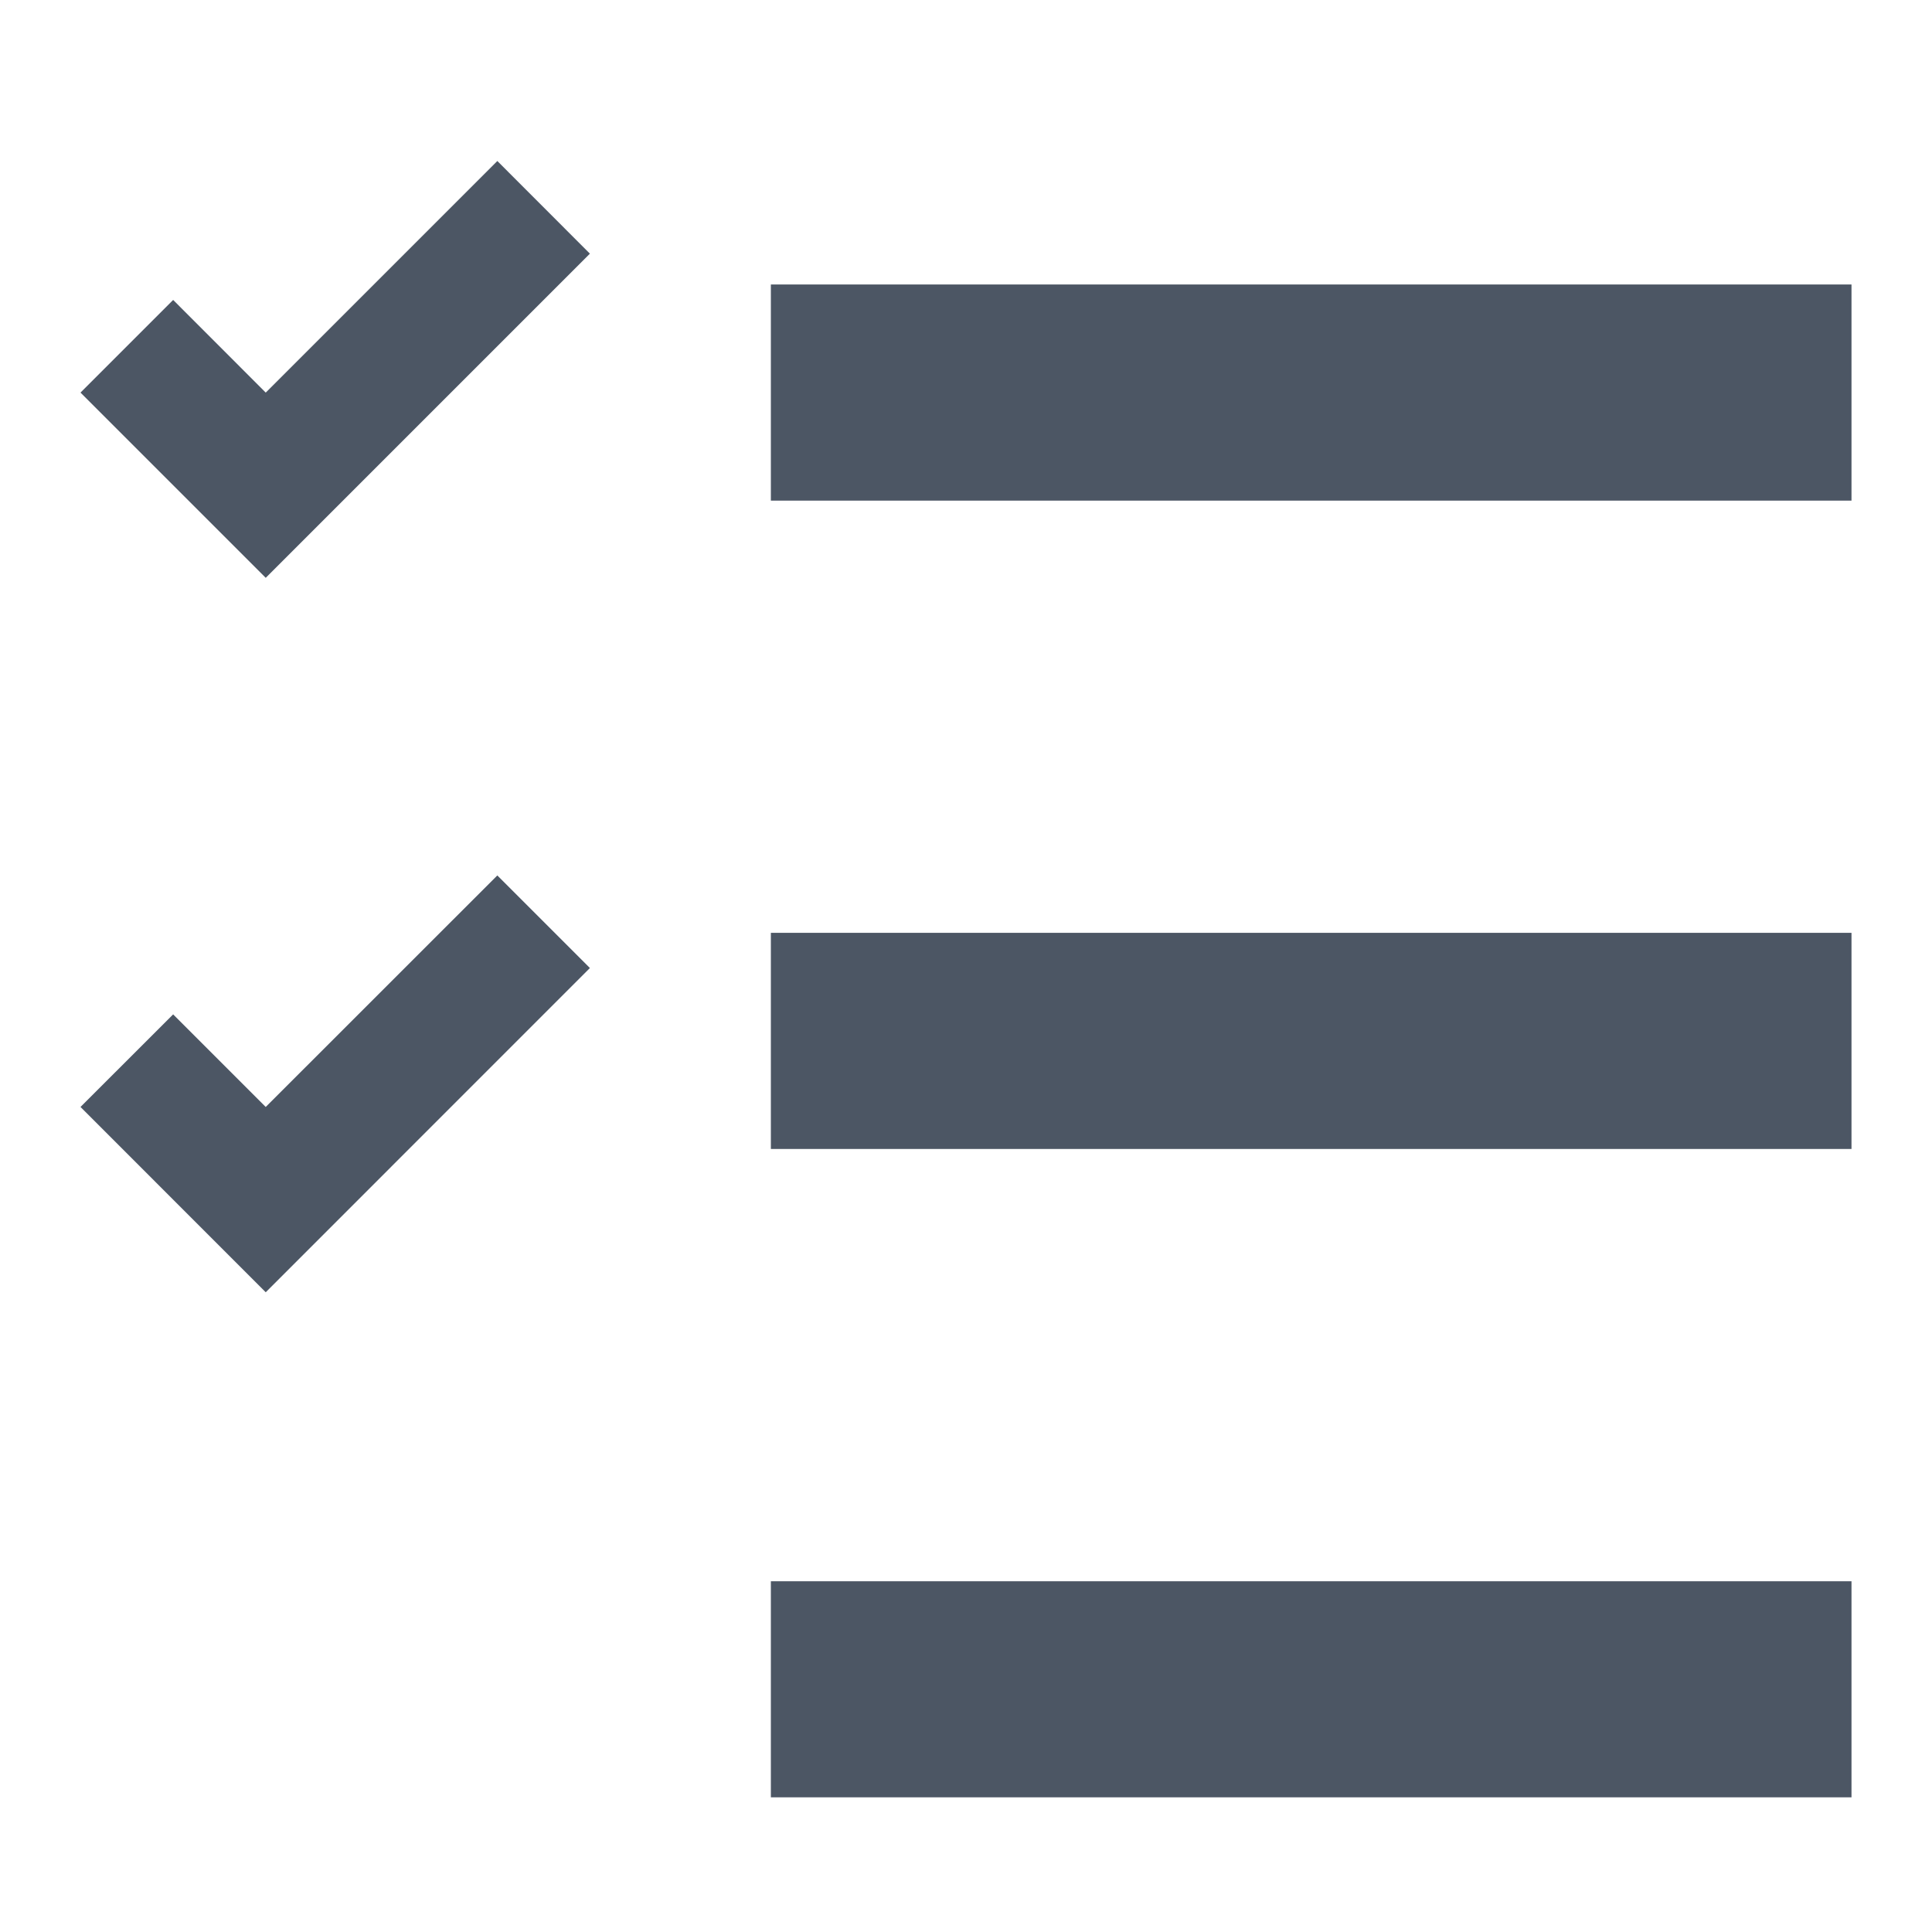
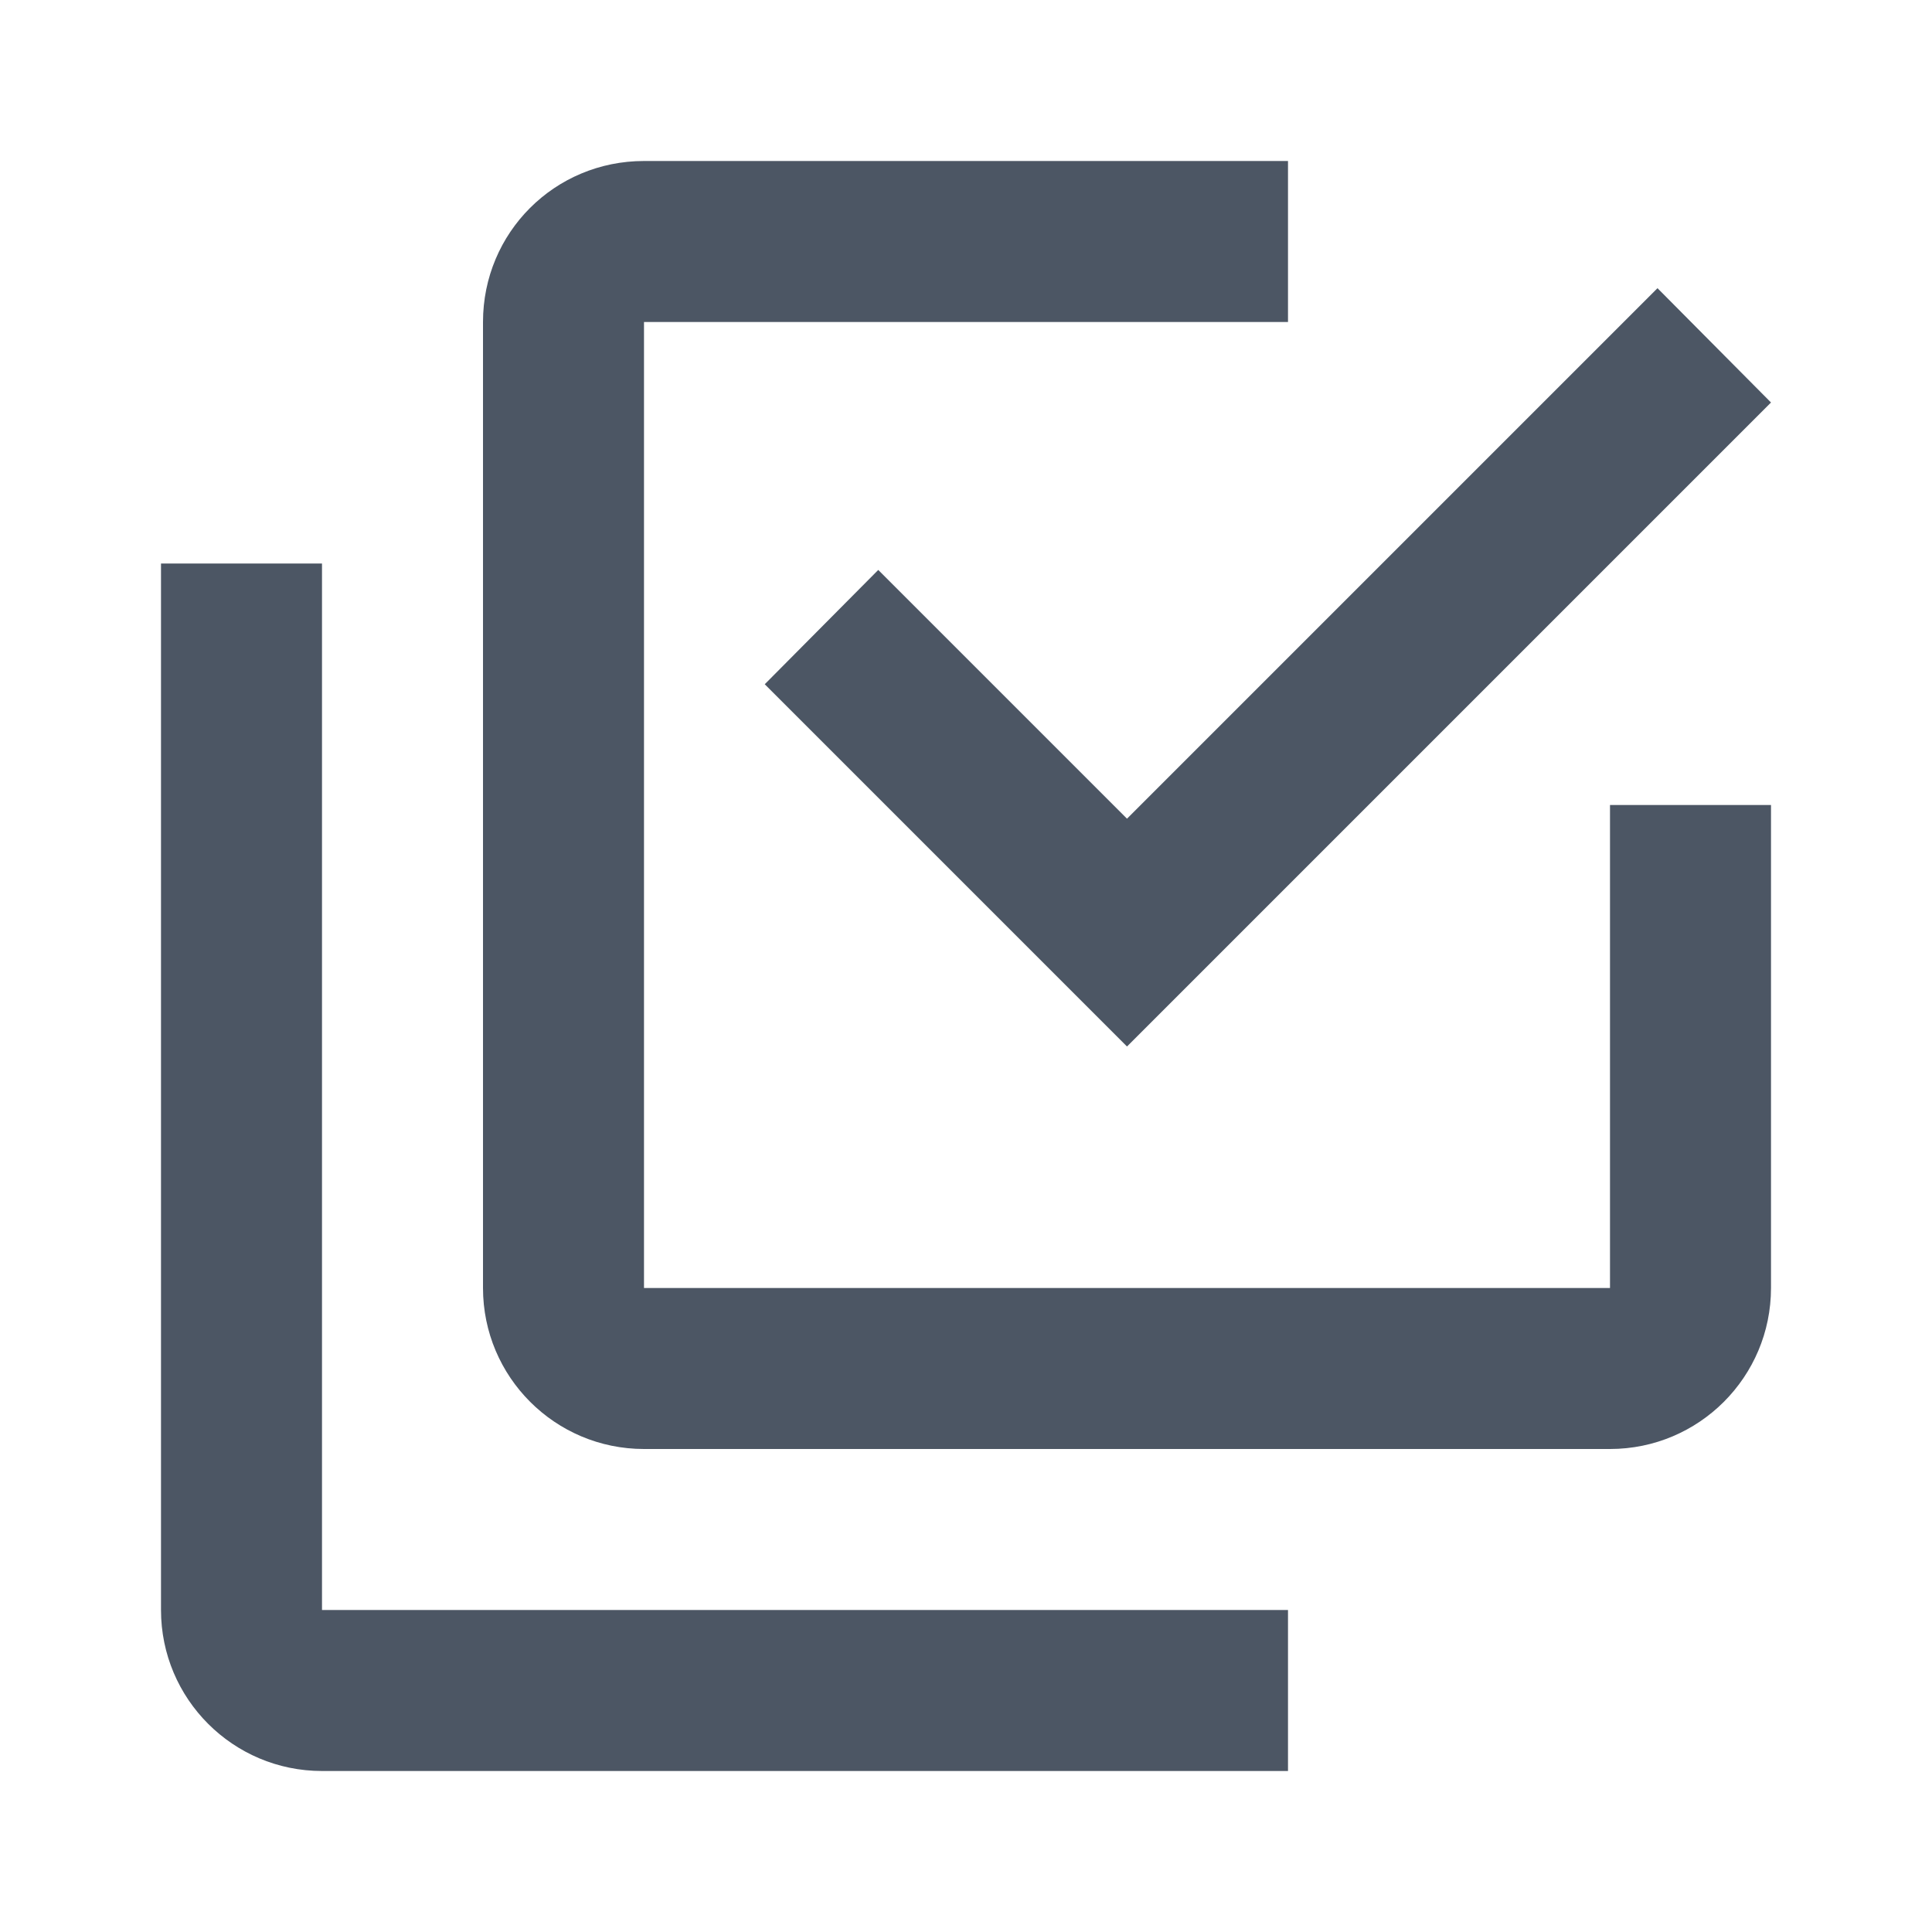
- <svg xmlns="http://www.w3.org/2000/svg" width="24" height="24" viewBox="0 0 24 24" fill="none">
-   <path d="M1 13.751L2.151 12.601L3.301 13.751L6.178 10.875L7.328 12.025L3.301 16.053L1 13.751Z" fill="#4C5664" />
-   <path d="M1 4.877L2.151 3.726L3.301 4.877L6.178 2L7.328 3.151L3.301 7.178L1 4.877Z" fill="#4C5664" />
-   <path d="M23 3.534H9.576V6.219H23V3.534Z" fill="#4C5664" />
-   <path d="M23 11.588H9.576V14.273H23V11.588Z" fill="#4C5664" />
-   <path d="M23 19.643H9.576V22.327H23V19.643Z" fill="#4C5664" />
+ <svg xmlns="http://www.w3.org/2000/svg" width="64" height="64" viewBox="0 0 24 24">
+   <path fill="#4C5664" d="M20 16v-6h2v6a2 2 0 0 1-2 2H8a2 2 0 0 1-2-2V4c0-1.11.89-2 2-2h8v2H8v12zm-9.09-8.92L14 10.17l6.59-6.59L22 5l-8 8l-4.5-4.5zM16 20v2H4a2 2 0 0 1-2-2V7h2v13z" />
</svg>
